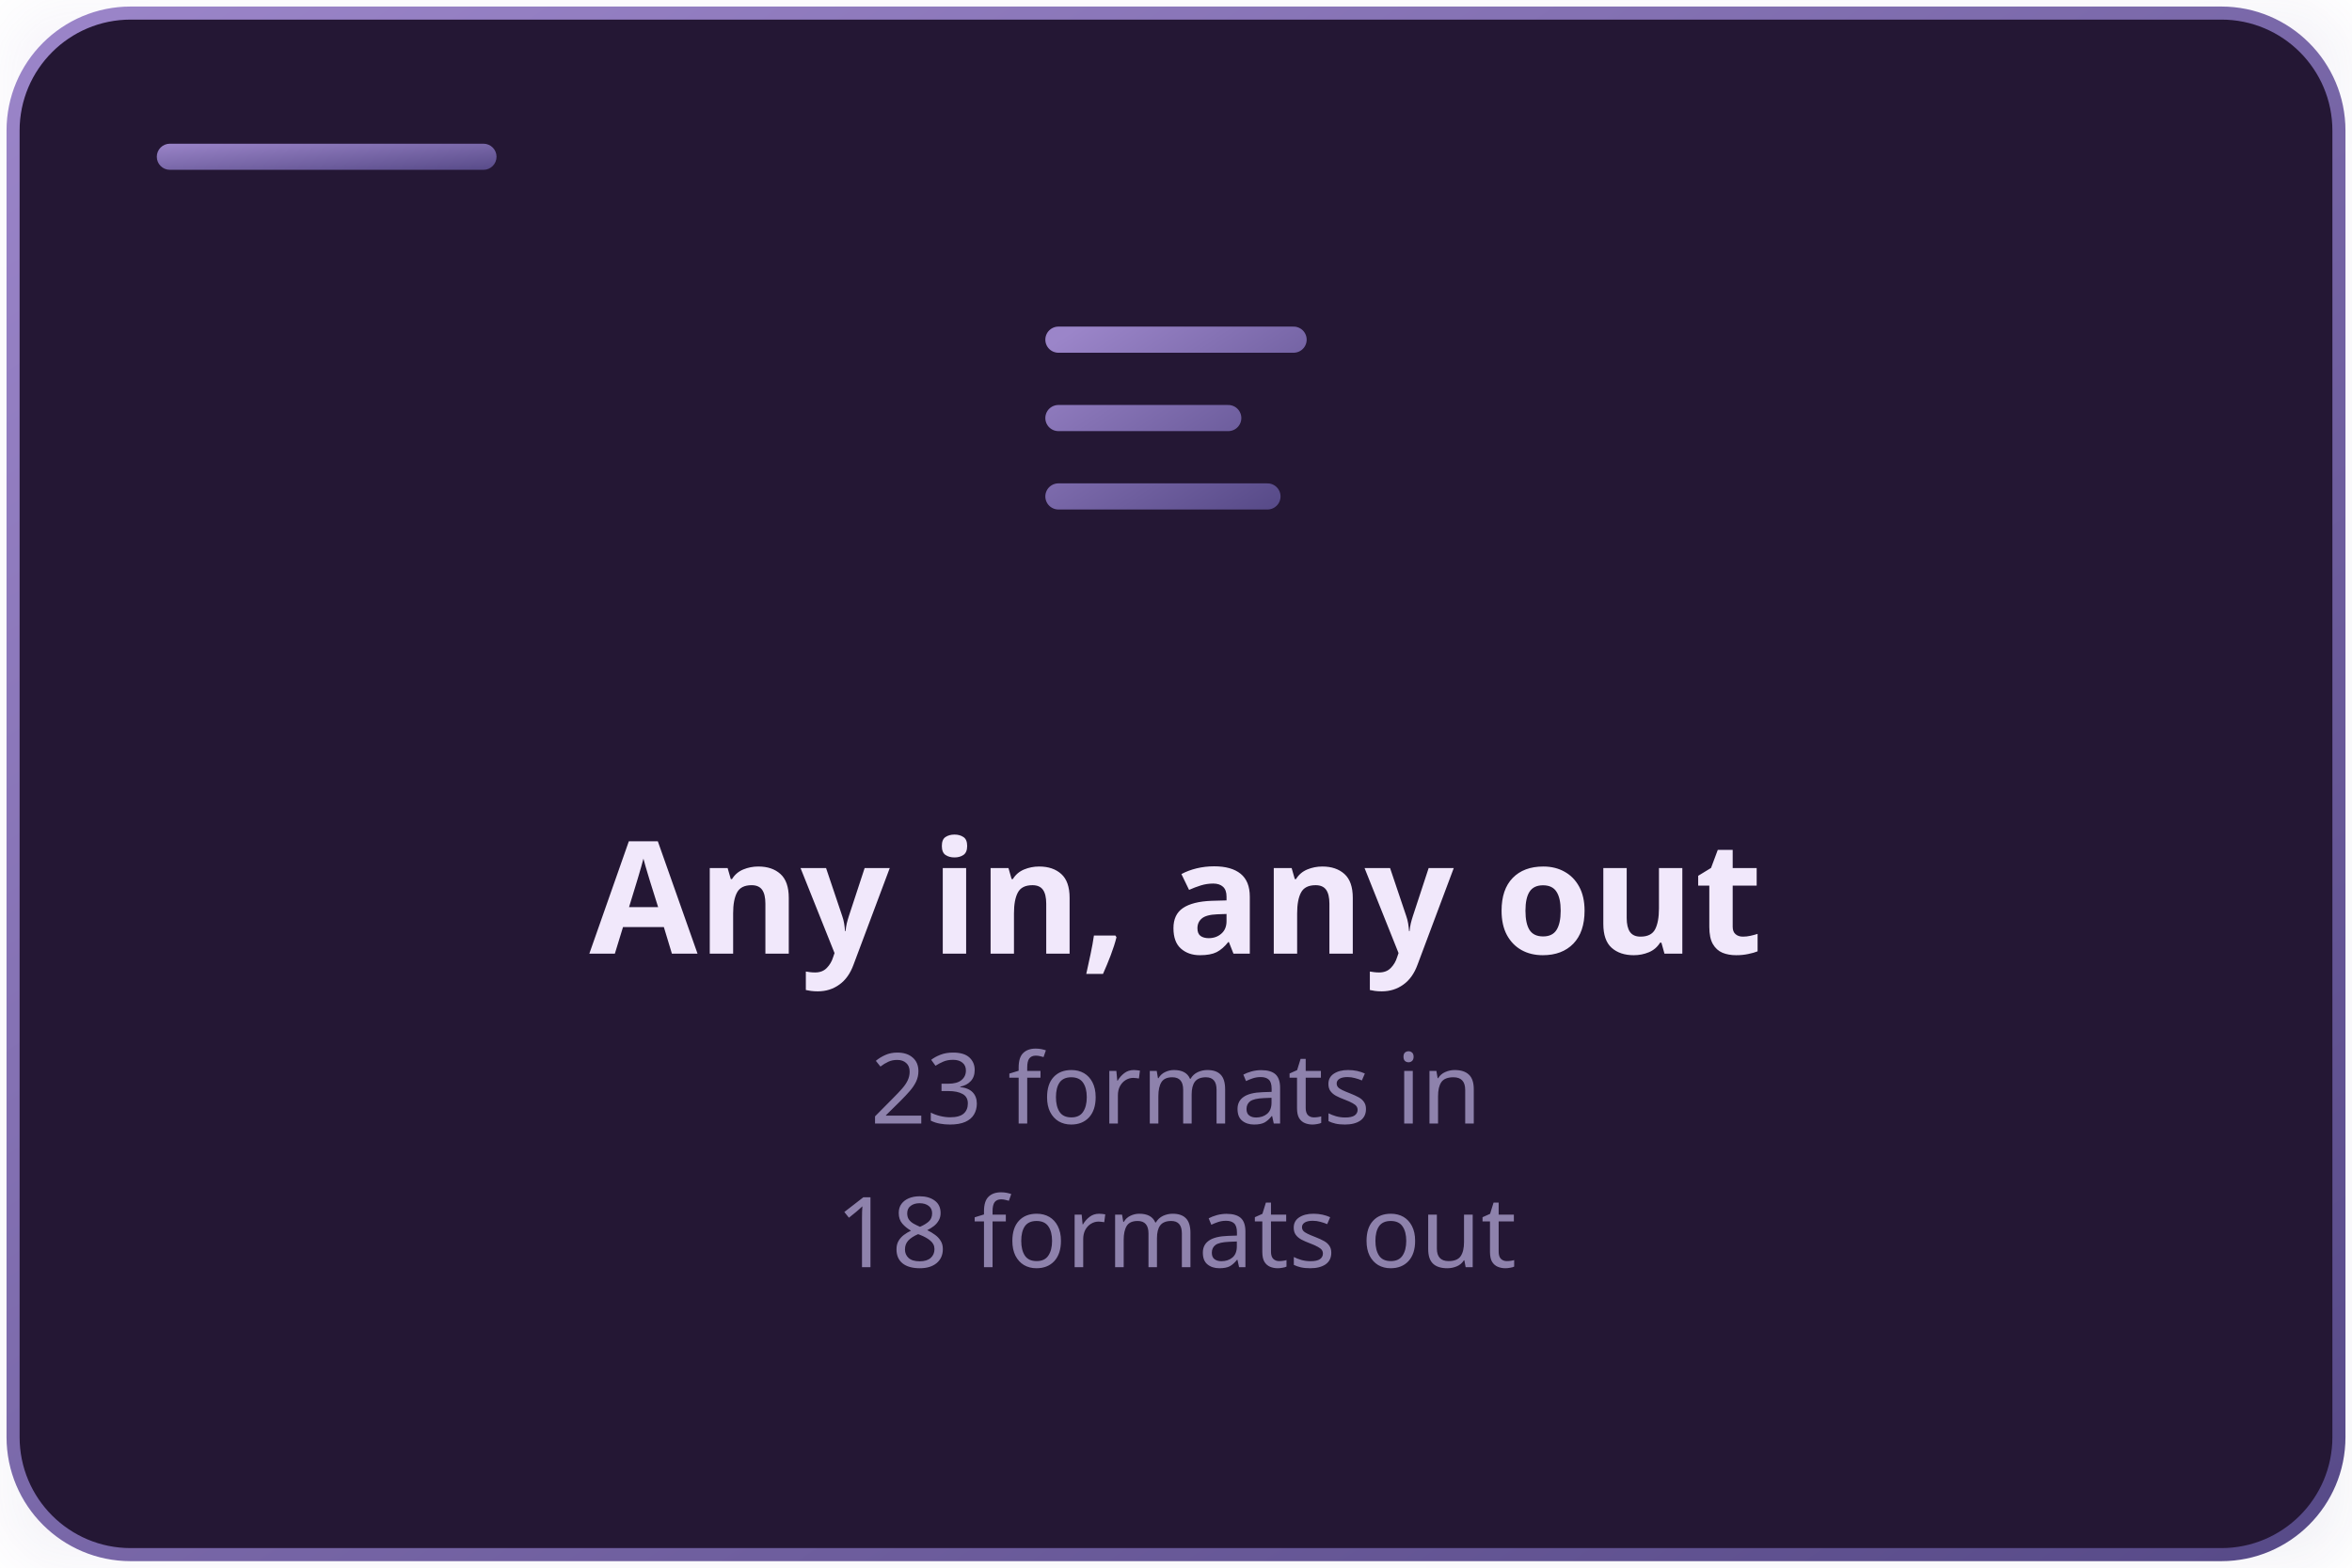
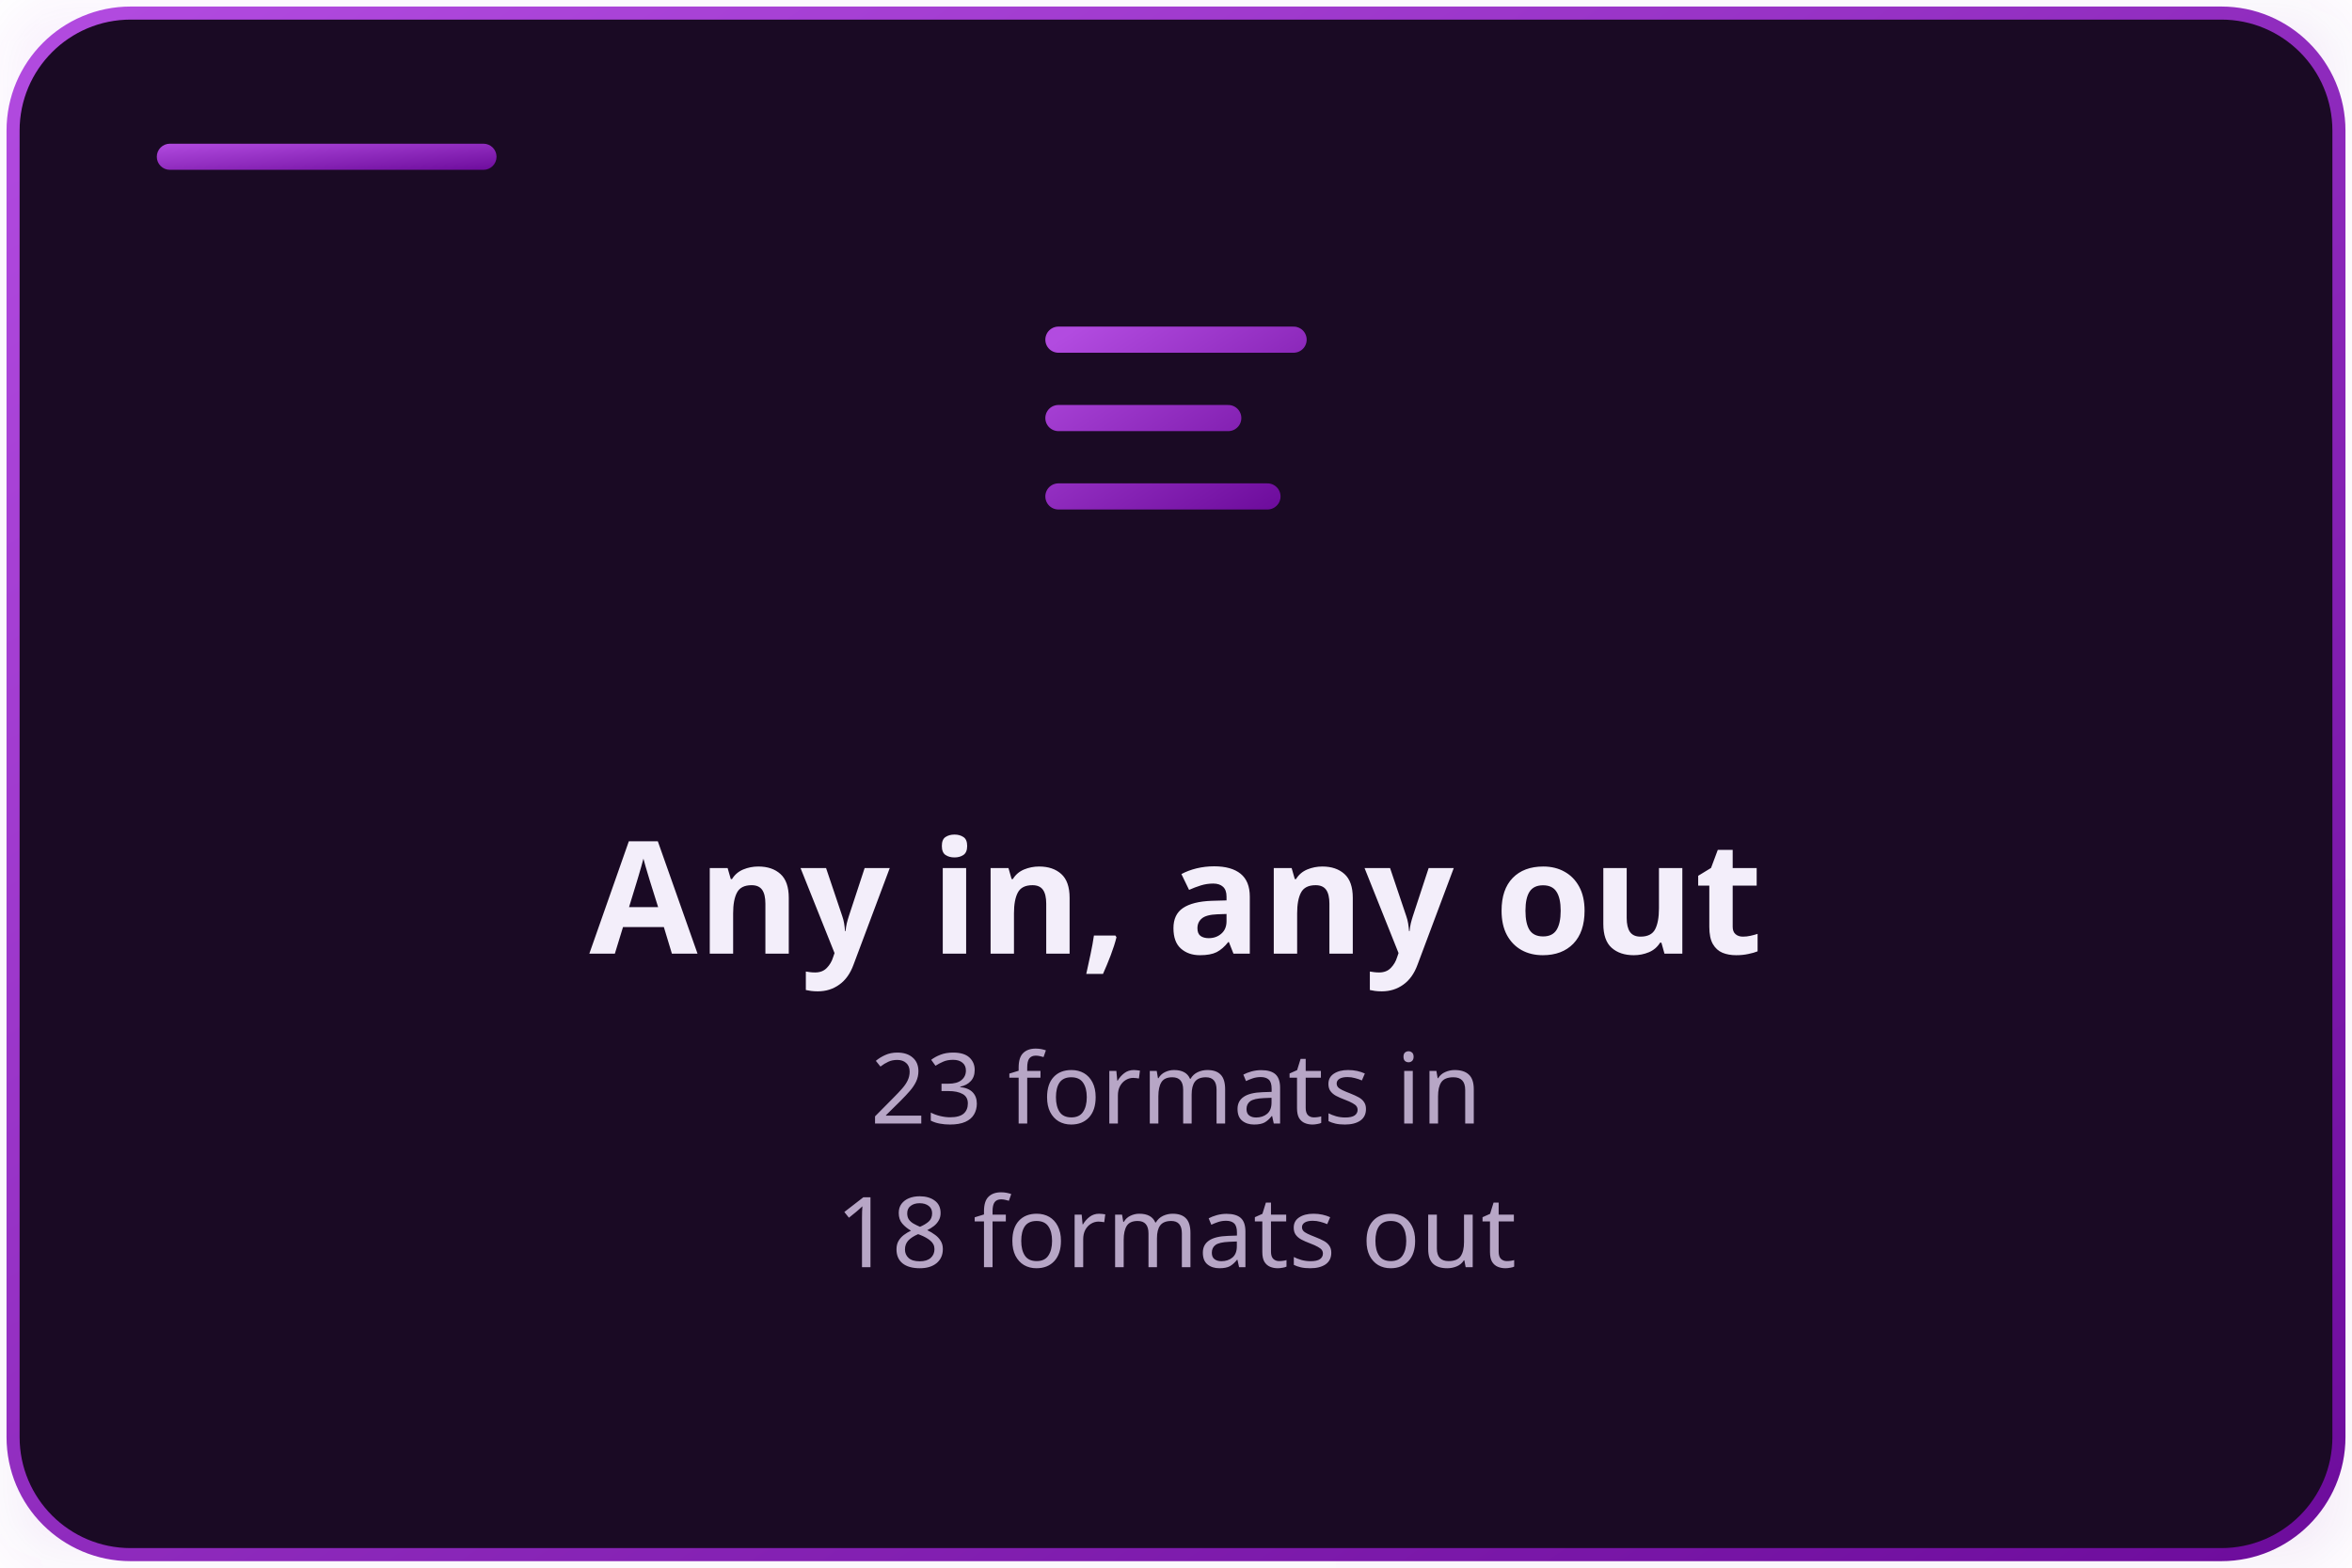
<svg xmlns="http://www.w3.org/2000/svg" viewBox="0 0 360 240" width="360" height="240" role="img" aria-label="Any in, any out">
  <defs>
    <linearGradient id="g" x1="0" y1="0" x2="1" y2="1">
-       <stop offset="0" stop-color="#9B85C9" />
-       <stop offset="1" stop-color="#574A88" />
+       <stop offset="0" stop-color="#B24BE0" />
+       <stop offset="1" stop-color="#6D0C9C" />
    </linearGradient>
    <filter id="glow" x="-40%" y="-40%" width="180%" height="180%">
      <feGaussianBlur stdDeviation="7" />
    </filter>
  </defs>
  <rect x="2" y="2" width="356" height="236" rx="18" fill="none" stroke="url(#g)" stroke-width="2.5" filter="url(#glow)" opacity="0.5">
    <animate attributeName="opacity" values="0.25;0.7;0.25" dur="3.6s" repeatCount="indefinite" />
  </rect>
-   <rect x="2" y="2" width="356" height="236" rx="18" fill="#241734" stroke="url(#g)" stroke-width="2" />
+   <rect x="2" y="2" width="356" height="236" rx="18" fill="#1A0A24" stroke="url(#g)" stroke-width="2" />
  <rect x="24" y="22" width="52" height="4" rx="2" fill="url(#g)" />
  <g transform="translate(180 66)" fill="none" stroke="url(#g)" stroke-width="4" stroke-linecap="round" stroke-linejoin="round">
    <path d="M-18 -14 H18 M-18 -2 H8 M-18 10 H14" />
  </g>
-   <text x="180" y="146" text-anchor="middle" fill="#F1E8FB" font-family="'Trebuchet MS','Segoe UI',system-ui,sans-serif" font-weight="700" font-size="24">Any in, any out</text>
-   <text x="180" y="172" text-anchor="middle" fill="#8E82AC" font-family="'Trebuchet MS','Segoe UI',system-ui,sans-serif" font-size="15">23 formats in</text>
-   <text x="180" y="194" text-anchor="middle" fill="#8E82AC" font-family="'Trebuchet MS','Segoe UI',system-ui,sans-serif" font-size="15">18 formats out</text>
+   <text x="180" y="146" text-anchor="middle" fill="#F3EEFA" font-family="'Trebuchet MS','Segoe UI',system-ui,sans-serif" font-weight="700" font-size="24">Any in, any out</text>
+   <text x="180" y="172" text-anchor="middle" fill="#B7A6C6" font-family="'Trebuchet MS','Segoe UI',system-ui,sans-serif" font-size="15">23 formats in</text>
+   <text x="180" y="194" text-anchor="middle" fill="#B7A6C6" font-family="'Trebuchet MS','Segoe UI',system-ui,sans-serif" font-size="15">18 formats out</text>
</svg>
